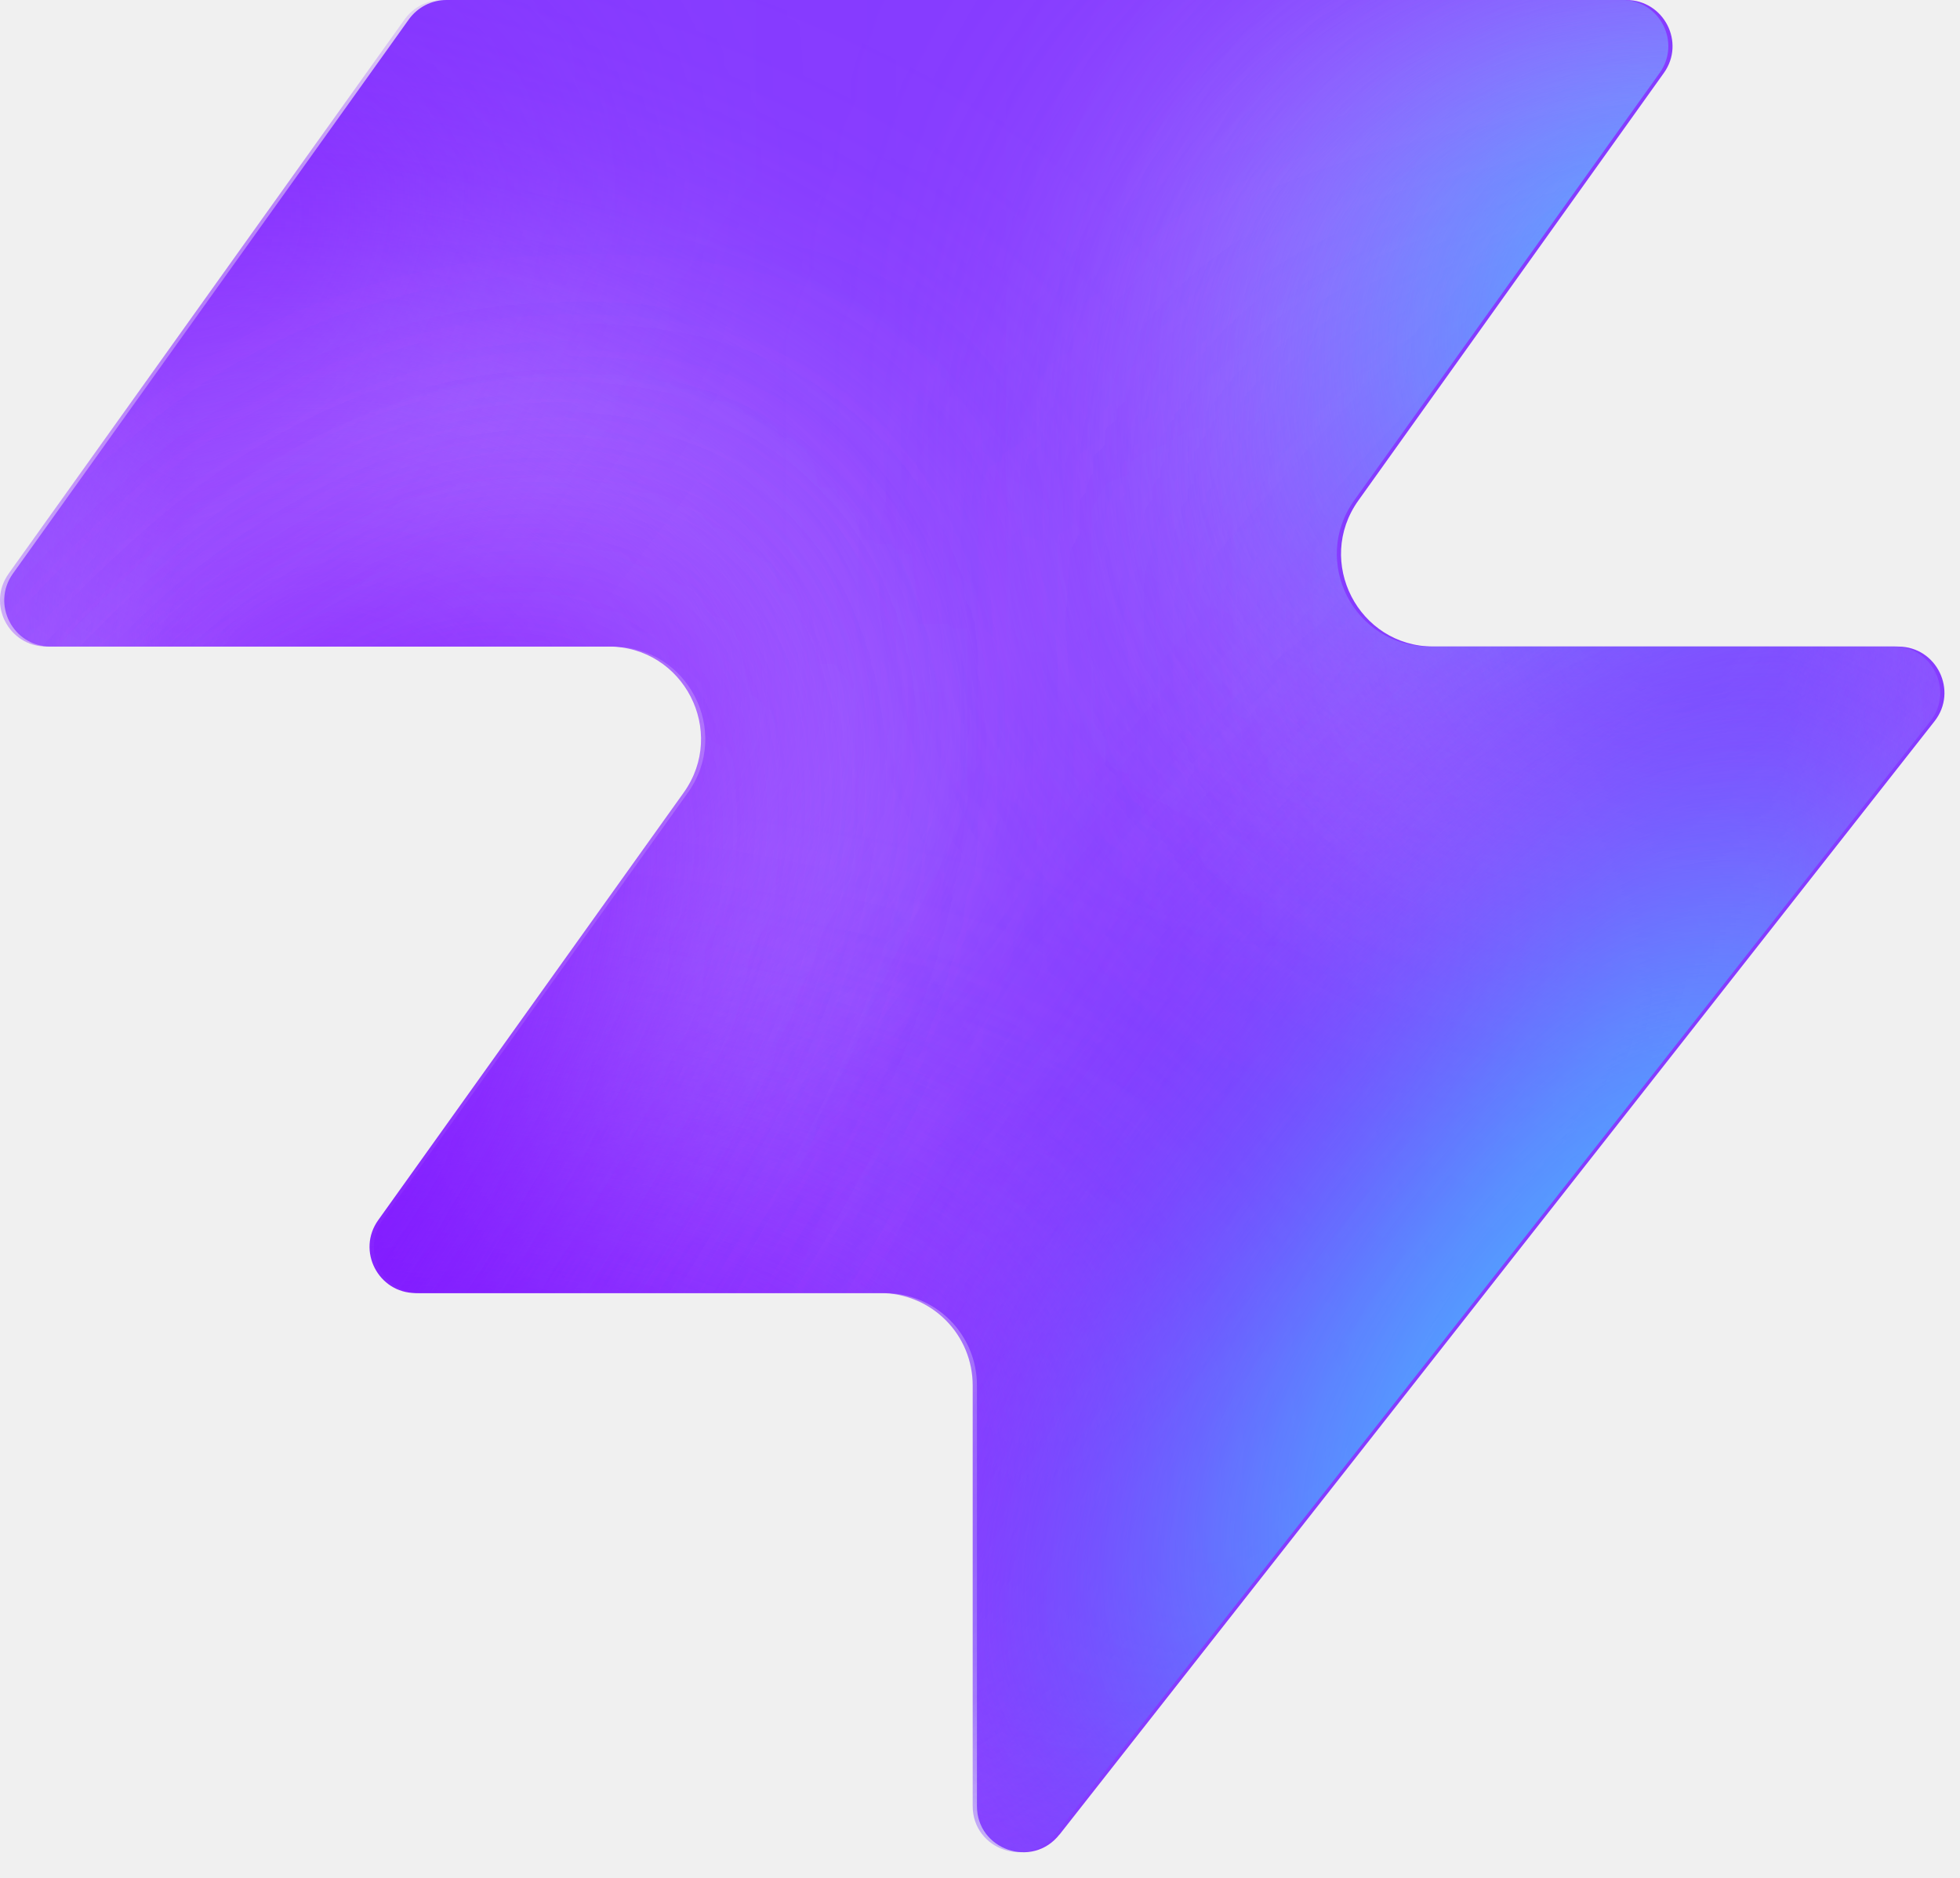
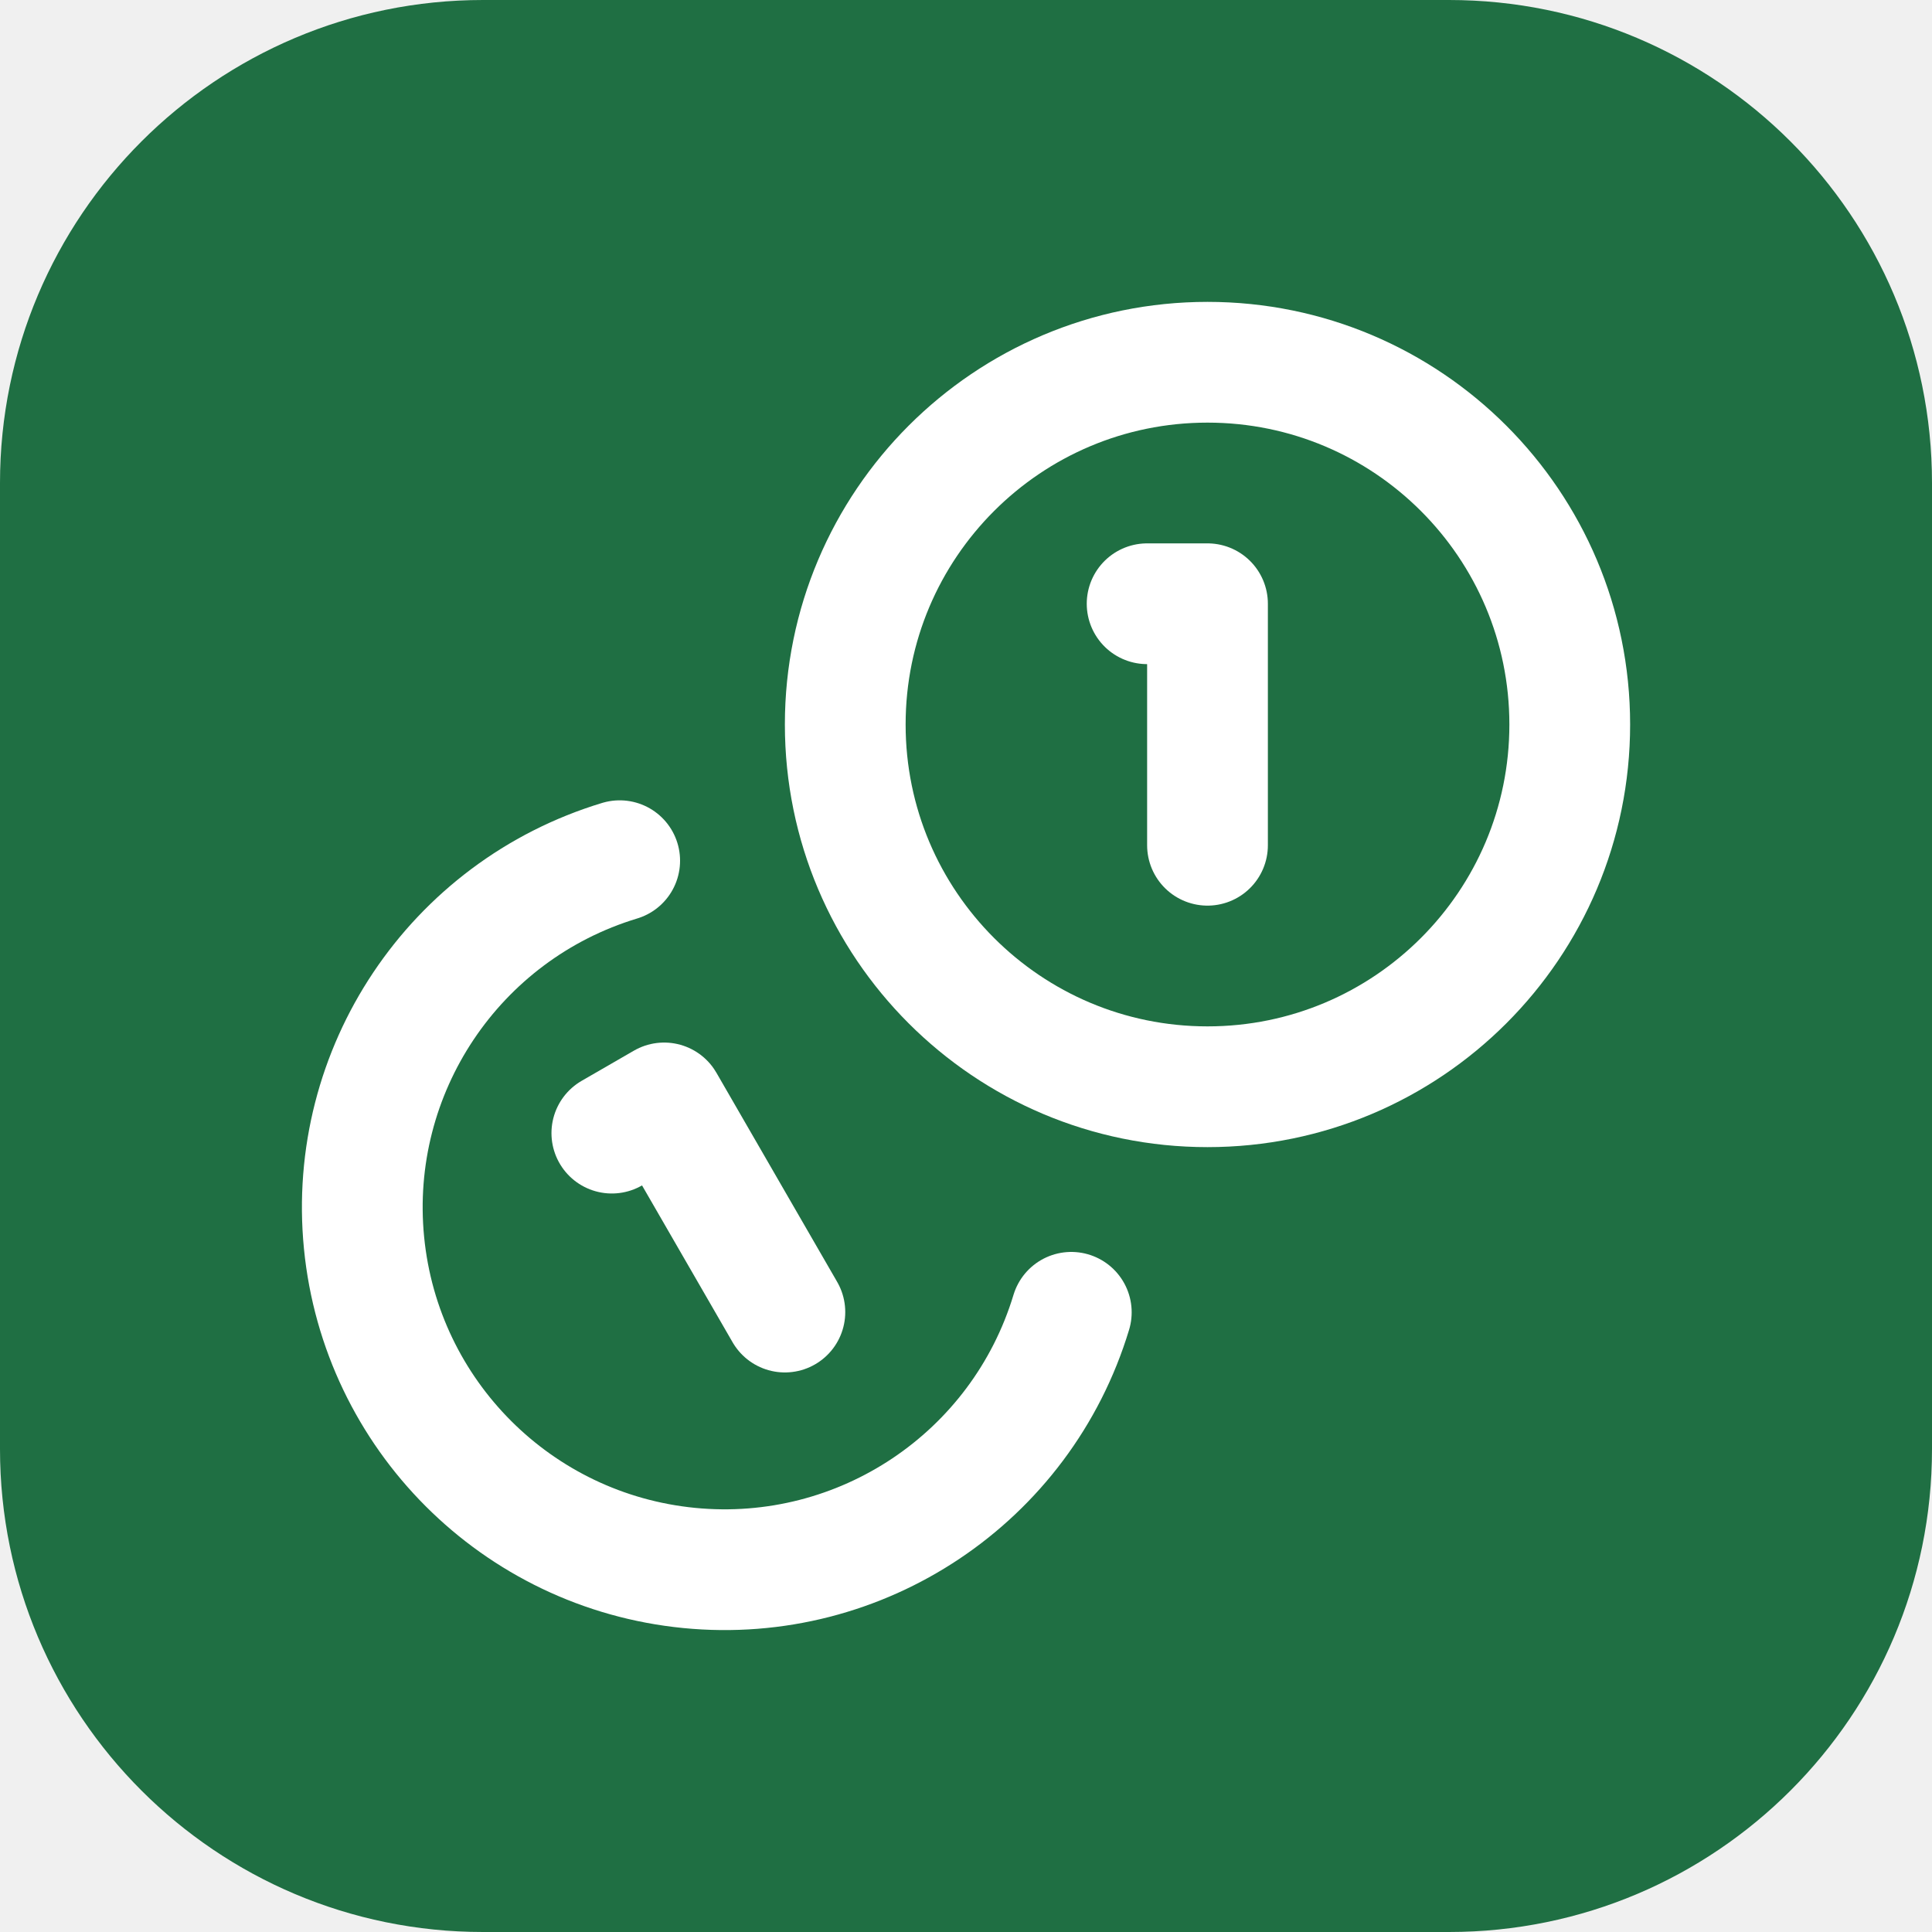
- <svg xmlns="http://www.w3.org/2000/svg" width="48" height="46" fill="none" viewBox="0 0 48 46">
-   <path fill="#863bff" d="M25.946 44.938c-.664.845-2.021.375-2.021-.698V33.937a2.26 2.26 0 0 0-2.262-2.262H10.287c-.92 0-1.456-1.04-.92-1.788l7.48-10.471c1.07-1.497 0-3.578-1.842-3.578H1.237c-.92 0-1.456-1.04-.92-1.788L10.013.474c.214-.297.556-.474.92-.474h28.894c.92 0 1.456 1.04.92 1.788l-7.48 10.471c-1.07 1.498 0 3.579 1.842 3.579h11.377c.943 0 1.473 1.088.89 1.83L25.947 44.94z" style="fill:#863bff;fill:color(display-p3 .525 .23 1);fill-opacity:1" />
-   <mask id="a" width="48" height="46" x="0" y="0" maskUnits="userSpaceOnUse" style="mask-type:alpha">
-     <path fill="#000" d="M25.842 44.938c-.664.844-2.021.375-2.021-.698V33.937a2.26 2.26 0 0 0-2.262-2.262H10.183c-.92 0-1.456-1.04-.92-1.788l7.48-10.471c1.07-1.498 0-3.579-1.842-3.579H1.133c-.92 0-1.456-1.04-.92-1.787L9.91.473c.214-.297.556-.474.92-.474h28.894c.92 0 1.456 1.04.92 1.788l-7.48 10.471c-1.07 1.498 0 3.578 1.842 3.578h11.377c.943 0 1.473 1.088.89 1.832L25.843 44.94z" style="fill:#000;fill-opacity:1" />
-   </mask>
-   <g mask="url(#a)">
-     <g filter="url(#b)">
-       <ellipse cx="5.508" cy="14.704" fill="#ede6ff" rx="5.508" ry="14.704" style="fill:#ede6ff;fill:color(display-p3 .927 .903 1);fill-opacity:1" transform="matrix(.00324 1 1 -.00324 -4.47 31.516)" />
-     </g>
-     <g filter="url(#c)">
-       <ellipse cx="10.399" cy="29.851" fill="#ede6ff" rx="10.399" ry="29.851" style="fill:#ede6ff;fill:color(display-p3 .927 .903 1);fill-opacity:1" transform="matrix(.00324 1 1 -.00324 -39.328 7.883)" />
-     </g>
-     <g filter="url(#d)">
-       <ellipse cx="5.508" cy="30.487" fill="#7e14ff" rx="5.508" ry="30.487" style="fill:#7e14ff;fill:color(display-p3 .492 .077 1);fill-opacity:1" transform="rotate(89.814 -25.913 -14.639)scale(1 -1)" />
-     </g>
-     <g filter="url(#e)">
-       <ellipse cx="5.508" cy="30.599" fill="#7e14ff" rx="5.508" ry="30.599" style="fill:#7e14ff;fill:color(display-p3 .492 .077 1);fill-opacity:1" transform="rotate(89.814 -32.644 -3.334)scale(1 -1)" />
-     </g>
-     <g filter="url(#f)">
-       <ellipse cx="5.508" cy="30.599" fill="#7e14ff" rx="5.508" ry="30.599" style="fill:#7e14ff;fill:color(display-p3 .492 .077 1);fill-opacity:1" transform="matrix(.00324 1 1 -.00324 -34.34 30.47)" />
-     </g>
-     <g filter="url(#g)">
-       <ellipse cx="14.072" cy="22.078" fill="#ede6ff" rx="14.072" ry="22.078" style="fill:#ede6ff;fill:color(display-p3 .927 .903 1);fill-opacity:1" transform="rotate(93.35 24.506 48.493)scale(-1 1)" />
-     </g>
-     <g filter="url(#h)">
-       <ellipse cx="3.47" cy="21.501" fill="#7e14ff" rx="3.47" ry="21.501" style="fill:#7e14ff;fill:color(display-p3 .492 .077 1);fill-opacity:1" transform="rotate(89.009 28.708 47.59)scale(-1 1)" />
-     </g>
-     <g filter="url(#i)">
-       <ellipse cx="3.47" cy="21.501" fill="#7e14ff" rx="3.47" ry="21.501" style="fill:#7e14ff;fill:color(display-p3 .492 .077 1);fill-opacity:1" transform="rotate(89.009 28.708 47.59)scale(-1 1)" />
-     </g>
-     <g filter="url(#j)">
-       <ellipse cx=".387" cy="8.972" fill="#7e14ff" rx="4.407" ry="29.108" style="fill:#7e14ff;fill:color(display-p3 .492 .077 1);fill-opacity:1" transform="rotate(39.51 .387 8.972)" />
-     </g>
-     <g filter="url(#k)">
-       <ellipse cx="47.523" cy="-6.092" fill="#7e14ff" rx="4.407" ry="29.108" style="fill:#7e14ff;fill:color(display-p3 .492 .077 1);fill-opacity:1" transform="rotate(37.892 47.523 -6.092)" />
-     </g>
-     <g filter="url(#l)">
-       <ellipse cx="41.412" cy="6.333" fill="#47bfff" rx="5.971" ry="9.665" style="fill:#47bfff;fill:color(display-p3 .28 .748 1);fill-opacity:1" transform="rotate(37.892 41.412 6.333)" />
-     </g>
-     <g filter="url(#m)">
-       <ellipse cx="-1.879" cy="38.332" fill="#7e14ff" rx="4.407" ry="29.108" style="fill:#7e14ff;fill:color(display-p3 .492 .077 1);fill-opacity:1" transform="rotate(37.892 -1.88 38.332)" />
-     </g>
-     <g filter="url(#n)">
-       <ellipse cx="-1.879" cy="38.332" fill="#7e14ff" rx="4.407" ry="29.108" style="fill:#7e14ff;fill:color(display-p3 .492 .077 1);fill-opacity:1" transform="rotate(37.892 -1.88 38.332)" />
-     </g>
-     <g filter="url(#o)">
-       <ellipse cx="35.651" cy="29.907" fill="#7e14ff" rx="4.407" ry="29.108" style="fill:#7e14ff;fill:color(display-p3 .492 .077 1);fill-opacity:1" transform="rotate(37.892 35.651 29.907)" />
-     </g>
-     <g filter="url(#p)">
-       <ellipse cx="38.418" cy="32.4" fill="#47bfff" rx="5.971" ry="15.297" style="fill:#47bfff;fill:color(display-p3 .28 .748 1);fill-opacity:1" transform="rotate(37.892 38.418 32.4)" />
-     </g>
+ <svg xmlns="http://www.w3.org/2000/svg" viewBox="0 0 32 32">
+   <rect width="32" height="32" rx="8" fill="#1F6F43" />
+   <g transform="translate(4,4)" fill="none" stroke="#FFFFFF" stroke-width="2" stroke-linecap="round" stroke-linejoin="round">
+     <path d="M13.744 17.736a6 6 0 1 1-7.48-7.48" />
+     <path d="M15 6h1v4" />
+     <path d="m6.134 14.768.866-.5 2 3.464" />
+     <circle cx="16" cy="8" r="6" />
  </g>
-   <defs>
-     <filter id="b" width="60.045" height="41.654" x="-19.77" y="16.149" color-interpolation-filters="sRGB" filterUnits="userSpaceOnUse">
-       <feFlood flood-opacity="0" result="BackgroundImageFix" />
-       <feBlend in="SourceGraphic" in2="BackgroundImageFix" result="shape" />
-       <feGaussianBlur result="effect1_foregroundBlur_2002_17158" stdDeviation="7.659" />
-     </filter>
-     <filter id="c" width="90.34" height="51.437" x="-54.613" y="-7.533" color-interpolation-filters="sRGB" filterUnits="userSpaceOnUse">
-       <feFlood flood-opacity="0" result="BackgroundImageFix" />
-       <feBlend in="SourceGraphic" in2="BackgroundImageFix" result="shape" />
-       <feGaussianBlur result="effect1_foregroundBlur_2002_17158" stdDeviation="7.659" />
-     </filter>
-     <filter id="d" width="79.355" height="29.4" x="-49.64" y="2.03" color-interpolation-filters="sRGB" filterUnits="userSpaceOnUse">
-       <feFlood flood-opacity="0" result="BackgroundImageFix" />
-       <feBlend in="SourceGraphic" in2="BackgroundImageFix" result="shape" />
-       <feGaussianBlur result="effect1_foregroundBlur_2002_17158" stdDeviation="4.596" />
-     </filter>
-     <filter id="e" width="79.579" height="29.4" x="-45.045" y="20.029" color-interpolation-filters="sRGB" filterUnits="userSpaceOnUse">
-       <feFlood flood-opacity="0" result="BackgroundImageFix" />
-       <feBlend in="SourceGraphic" in2="BackgroundImageFix" result="shape" />
-       <feGaussianBlur result="effect1_foregroundBlur_2002_17158" stdDeviation="4.596" />
-     </filter>
-     <filter id="f" width="79.579" height="29.4" x="-43.513" y="21.178" color-interpolation-filters="sRGB" filterUnits="userSpaceOnUse">
-       <feFlood flood-opacity="0" result="BackgroundImageFix" />
-       <feBlend in="SourceGraphic" in2="BackgroundImageFix" result="shape" />
-       <feGaussianBlur result="effect1_foregroundBlur_2002_17158" stdDeviation="4.596" />
-     </filter>
-     <filter id="g" width="74.749" height="58.852" x="15.756" y="-17.901" color-interpolation-filters="sRGB" filterUnits="userSpaceOnUse">
-       <feFlood flood-opacity="0" result="BackgroundImageFix" />
-       <feBlend in="SourceGraphic" in2="BackgroundImageFix" result="shape" />
-       <feGaussianBlur result="effect1_foregroundBlur_2002_17158" stdDeviation="7.659" />
-     </filter>
-     <filter id="h" width="61.377" height="25.362" x="23.548" y="2.284" color-interpolation-filters="sRGB" filterUnits="userSpaceOnUse">
-       <feFlood flood-opacity="0" result="BackgroundImageFix" />
-       <feBlend in="SourceGraphic" in2="BackgroundImageFix" result="shape" />
-       <feGaussianBlur result="effect1_foregroundBlur_2002_17158" stdDeviation="4.596" />
-     </filter>
-     <filter id="i" width="61.377" height="25.362" x="23.548" y="2.284" color-interpolation-filters="sRGB" filterUnits="userSpaceOnUse">
-       <feFlood flood-opacity="0" result="BackgroundImageFix" />
-       <feBlend in="SourceGraphic" in2="BackgroundImageFix" result="shape" />
-       <feGaussianBlur result="effect1_foregroundBlur_2002_17158" stdDeviation="4.596" />
-     </filter>
-     <filter id="j" width="56.045" height="63.649" x="-27.636" y="-22.853" color-interpolation-filters="sRGB" filterUnits="userSpaceOnUse">
-       <feFlood flood-opacity="0" result="BackgroundImageFix" />
-       <feBlend in="SourceGraphic" in2="BackgroundImageFix" result="shape" />
-       <feGaussianBlur result="effect1_foregroundBlur_2002_17158" stdDeviation="4.596" />
-     </filter>
-     <filter id="k" width="54.814" height="64.646" x="20.116" y="-38.415" color-interpolation-filters="sRGB" filterUnits="userSpaceOnUse">
-       <feFlood flood-opacity="0" result="BackgroundImageFix" />
-       <feBlend in="SourceGraphic" in2="BackgroundImageFix" result="shape" />
-       <feGaussianBlur result="effect1_foregroundBlur_2002_17158" stdDeviation="4.596" />
-     </filter>
-     <filter id="l" width="33.541" height="35.313" x="24.641" y="-11.323" color-interpolation-filters="sRGB" filterUnits="userSpaceOnUse">
-       <feFlood flood-opacity="0" result="BackgroundImageFix" />
-       <feBlend in="SourceGraphic" in2="BackgroundImageFix" result="shape" />
-       <feGaussianBlur result="effect1_foregroundBlur_2002_17158" stdDeviation="4.596" />
-     </filter>
-     <filter id="m" width="54.814" height="64.646" x="-29.286" y="6.009" color-interpolation-filters="sRGB" filterUnits="userSpaceOnUse">
-       <feFlood flood-opacity="0" result="BackgroundImageFix" />
-       <feBlend in="SourceGraphic" in2="BackgroundImageFix" result="shape" />
-       <feGaussianBlur result="effect1_foregroundBlur_2002_17158" stdDeviation="4.596" />
-     </filter>
-     <filter id="n" width="54.814" height="64.646" x="-29.286" y="6.009" color-interpolation-filters="sRGB" filterUnits="userSpaceOnUse">
-       <feFlood flood-opacity="0" result="BackgroundImageFix" />
-       <feBlend in="SourceGraphic" in2="BackgroundImageFix" result="shape" />
-       <feGaussianBlur result="effect1_foregroundBlur_2002_17158" stdDeviation="4.596" />
-     </filter>
-     <filter id="o" width="54.814" height="64.646" x="8.244" y="-2.416" color-interpolation-filters="sRGB" filterUnits="userSpaceOnUse">
-       <feFlood flood-opacity="0" result="BackgroundImageFix" />
-       <feBlend in="SourceGraphic" in2="BackgroundImageFix" result="shape" />
-       <feGaussianBlur result="effect1_foregroundBlur_2002_17158" stdDeviation="4.596" />
-     </filter>
-     <filter id="p" width="39.409" height="43.623" x="18.713" y="10.588" color-interpolation-filters="sRGB" filterUnits="userSpaceOnUse">
-       <feFlood flood-opacity="0" result="BackgroundImageFix" />
-       <feBlend in="SourceGraphic" in2="BackgroundImageFix" result="shape" />
-       <feGaussianBlur result="effect1_foregroundBlur_2002_17158" stdDeviation="4.596" />
-     </filter>
-   </defs>
</svg>
